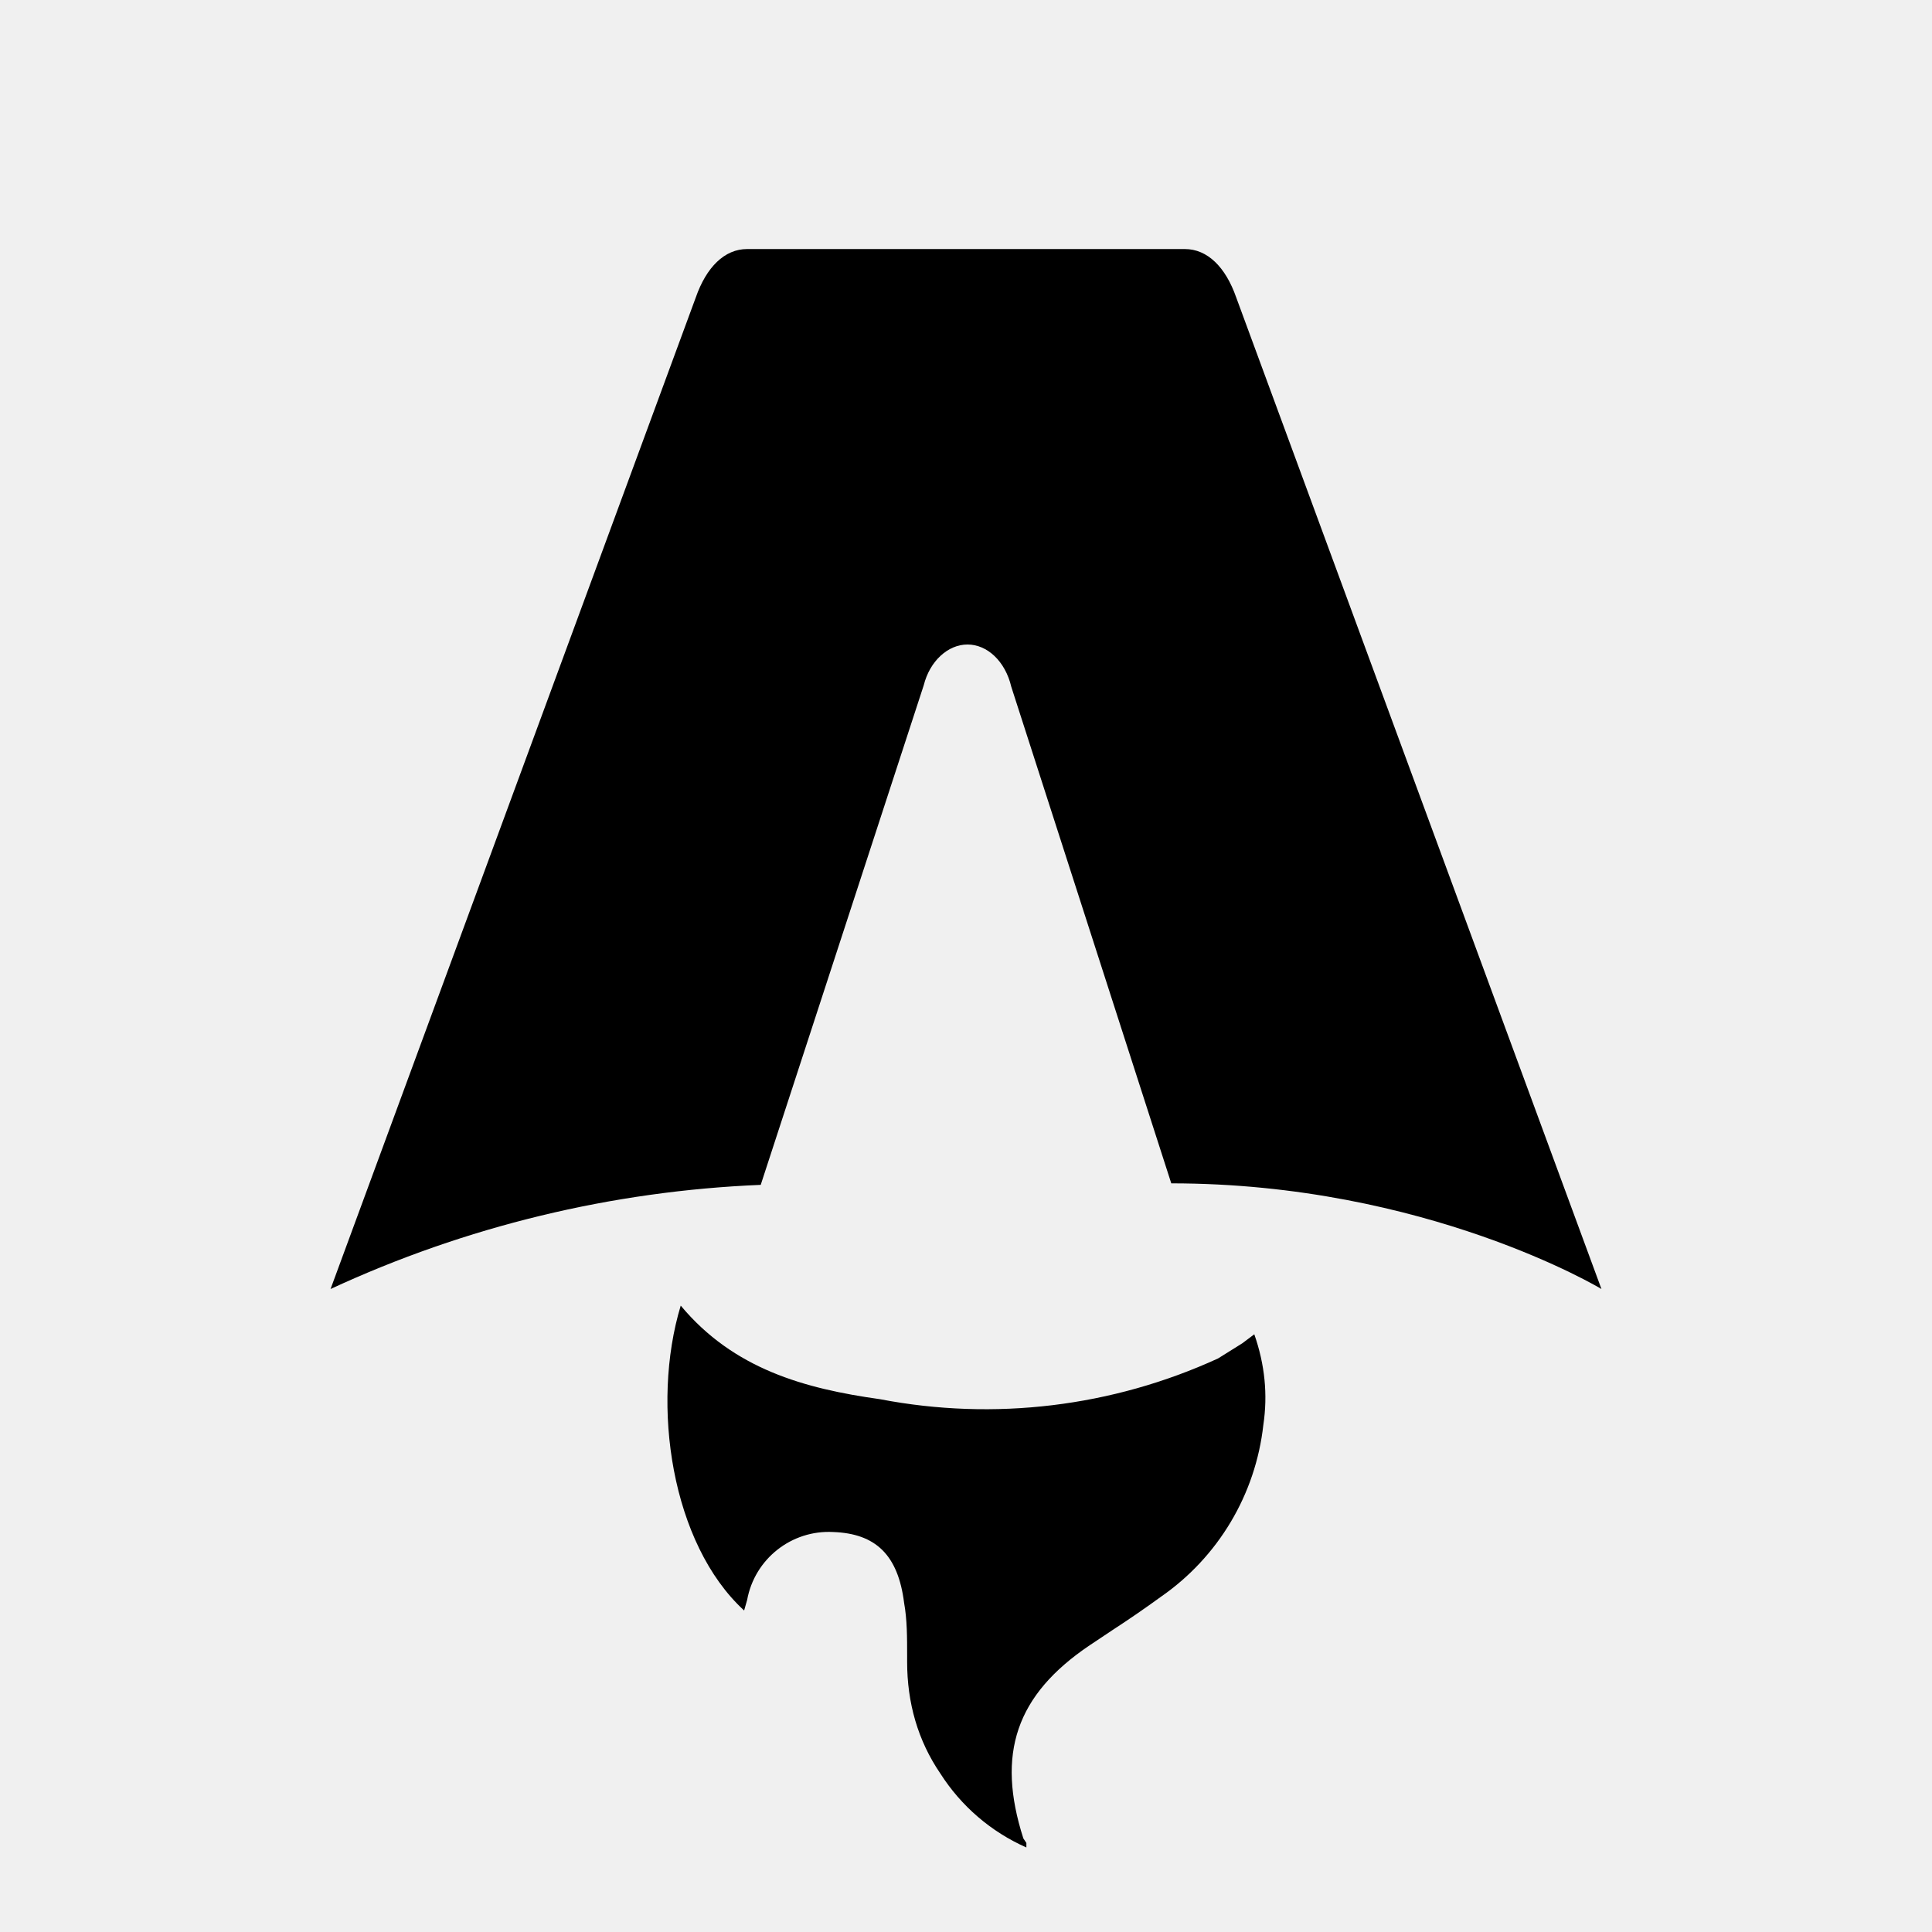
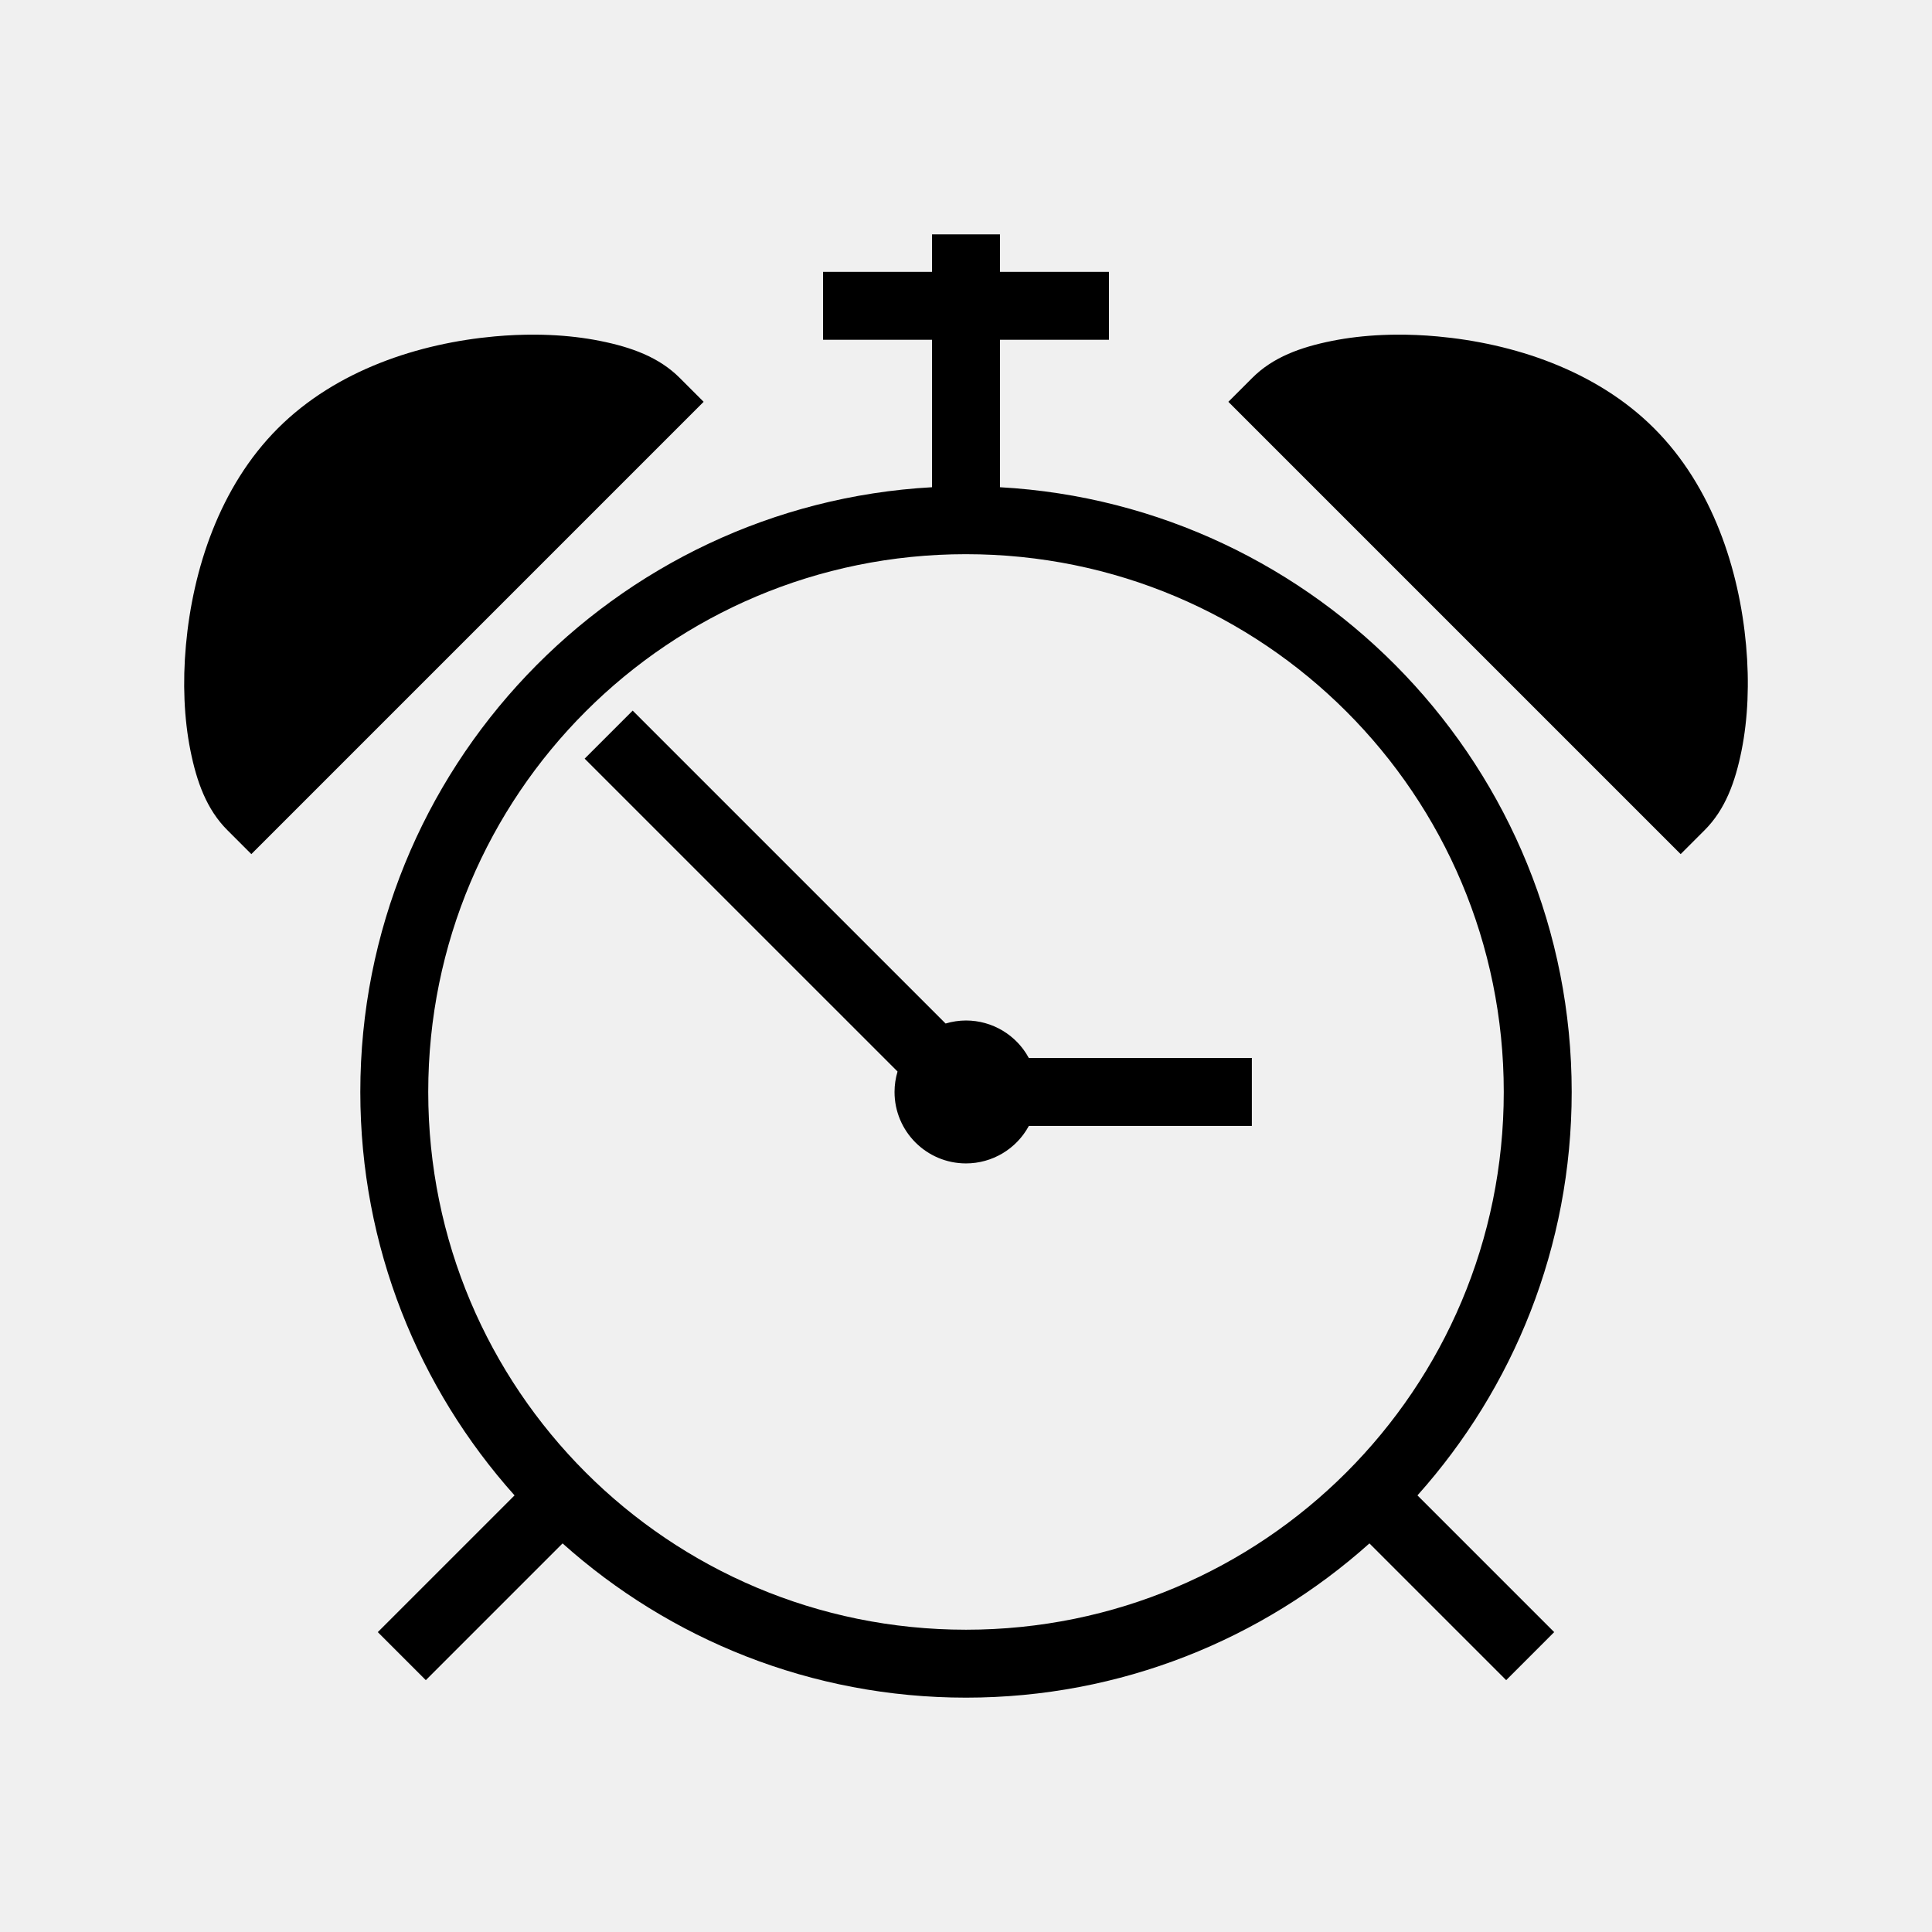
- <svg xmlns="http://www.w3.org/2000/svg" fill="none" viewBox="0 0 128 128">
-   <path d="M50.4 78.5a75.1 75.1 0 0 0-28.5 6.9l24.2-65.7c.7-2 1.9-3.2 3.4-3.2h29c1.5 0 2.7 1.2 3.4 3.2l24.2 65.7s-11.6-7-28.5-7L67 45.5c-.4-1.7-1.6-2.8-2.9-2.8-1.3 0-2.5 1.1-2.9 2.7L50.4 78.5Zm-1.1 28.2Zm-4.2-20.2c-2 6.6-.6 15.8 4.2 20.2a17.5 17.5 0 0 1 .2-.7 5.5 5.5 0 0 1 5.7-4.5c2.8.1 4.3 1.5 4.7 4.7.2 1.1.2 2.3.2 3.5v.4c0 2.7.7 5.2 2.2 7.4a13 13 0 0 0 5.7 4.9v-.3l-.2-.3c-1.8-5.6-.5-9.5 4.4-12.8l1.5-1a73 73 0 0 0 3.2-2.2 16 16 0 0 0 6.8-11.4c.3-2 .1-4-.6-6l-.8.6-1.6 1a37 37 0 0 1-22.4 2.7c-5-.7-9.7-2-13.2-6.2Z" />
+ <svg xmlns="http://www.w3.org/2000/svg" width="512" height="512" viewBox="0 0 512 512">
+   <path fill="currentColor" d="M247 62.107v9.94h-28.88v18H247v39.074c-84.367 4.682-151.514 74.737-151.514 160.26c0 41.037 15.468 78.508 40.873 106.91l-36.237 36.237l12.727 12.73l36.238-36.24C177.49 434.425 214.96 449.894 256 449.894s78.51-15.47 106.912-40.875l36.238 36.238l12.727-12.73l-36.236-36.235c25.406-28.402 40.874-65.873 40.874-106.91c0-85.523-67.147-155.578-151.514-160.26V90.048h28.88v-18H265v-9.94h-18zm-104.906 26.58a112 112 0 0 0-11.014.465C111.1 90.97 89.15 98 73.637 113.514c-15.514 15.513-22.545 37.462-24.362 57.443c-.908 9.99-.488 19.54 1.184 27.898c1.67 8.36 4.315 15.662 9.784 21.13l6.363 6.365l6.366-6.364l113.5-113.502l-6.366-6.363c-5.47-5.468-12.77-8.112-21.128-9.784c-4.18-.836-8.658-1.358-13.34-1.56q-1.755-.076-3.546-.088zm227.812 0q-1.79.015-3.547.09c-4.682.2-9.16.723-13.34 1.56c-8.357 1.67-15.658 4.315-21.127 9.784l-6.366 6.364l6.366 6.366l113.5 113.5l6.363-6.364c5.47-5.47 8.113-12.772 9.785-21.13c1.673-8.36 2.093-17.908 1.185-27.9c-1.817-19.98-8.848-41.93-24.362-57.442C422.85 98 400.9 90.97 380.92 89.152c-3.747-.34-7.43-.494-11.014-.465M256 146.865c78.815 0 142.514 63.7 142.514 142.514S334.814 431.892 256 431.892s-142.514-63.7-142.514-142.514c0-78.816 63.7-142.515 142.514-142.515zm-88.332 41.453l-12.73 12.73l82.92 82.917a19 19 0 0 0-.797 5.414A18.94 18.94 0 0 0 256 308.317a18.94 18.94 0 0 0 16.66-9.94h59.096v-18h-59.11A18.94 18.94 0 0 0 256 270.44a19 19 0 0 0-5.408.804l-82.924-82.924z" />
  <style>
        path { fill: #000; }
        @media (prefers-color-scheme: dark) {
            path { fill: #FFF; }
        }
    </style>
</svg>
